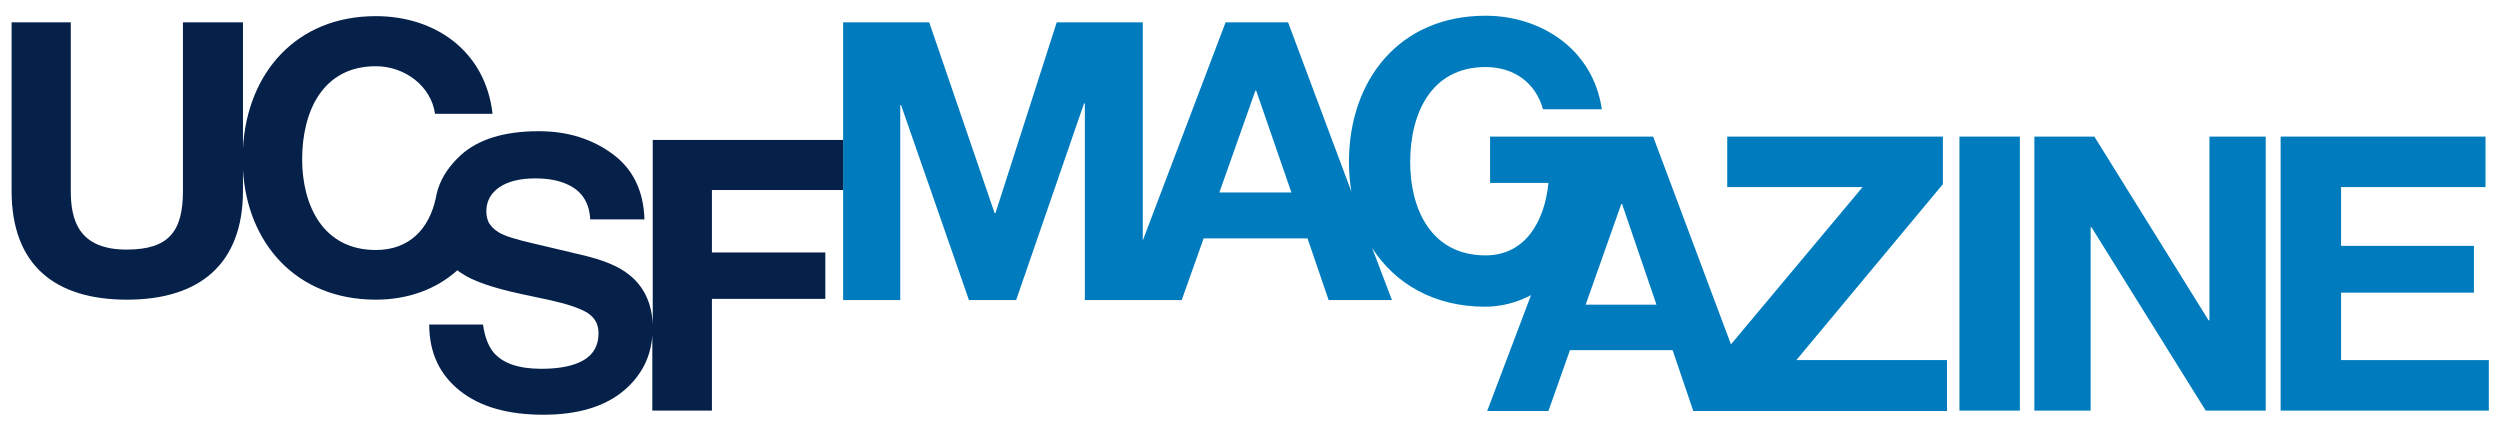
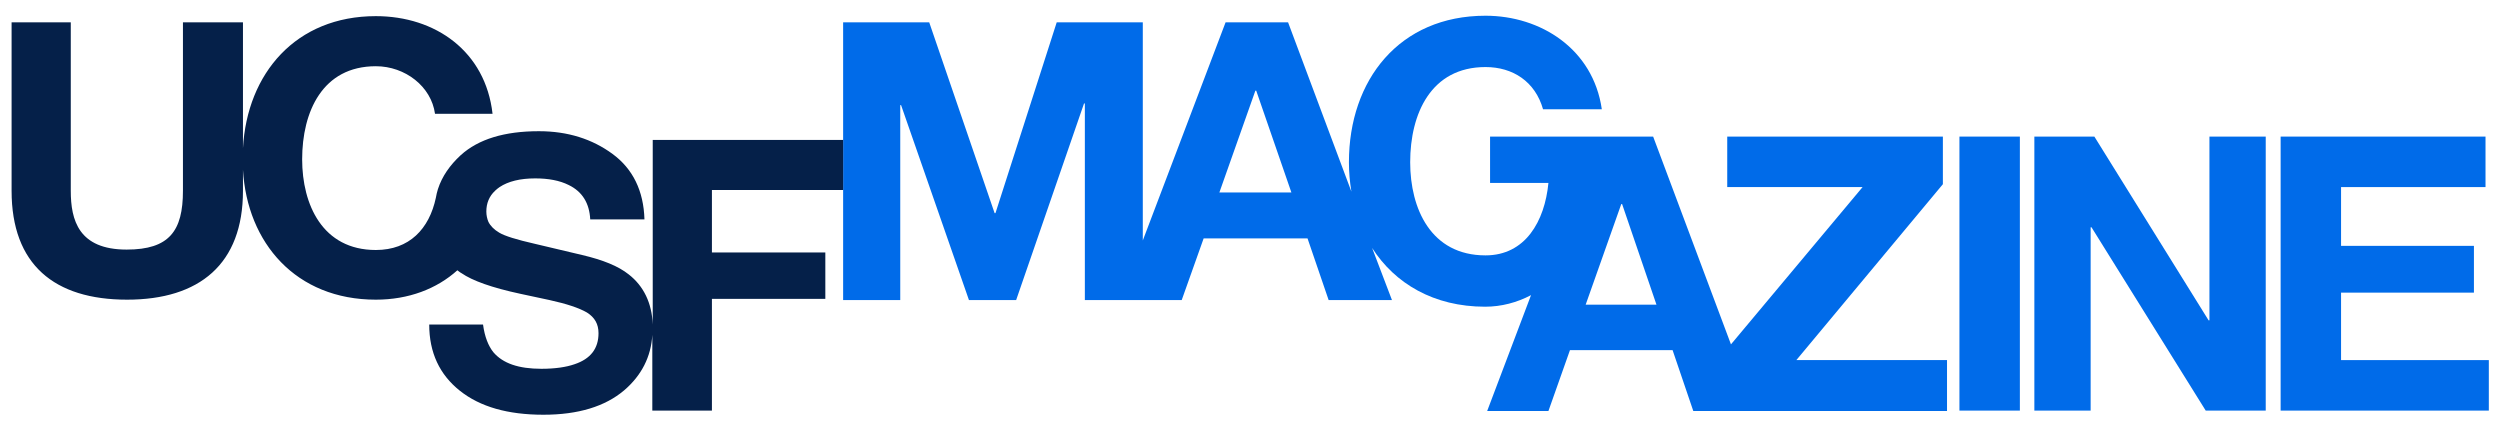
<svg xmlns="http://www.w3.org/2000/svg" version="1.1" id="Layer_1" x="0px" y="0px" viewBox="0 0 604 104" style="enable-background:new 0 0 604 104;" xml:space="preserve">
  <style type="text/css">
- 	.st0{fill:#007CBE;}
+ 	.st0{fill:#006BE9;}
	.st1{fill:#052049;}
</style>
  <g>
    <path class="st0" d="M469.4,44.5V33h-52.1v12.2H450l-31.8,38L399.4,33H360v11.2h14.1c-0.9,9.3-5.6,17.5-15.2,17.5   c-13.2,0-18.2-11.3-18.2-22.5c0-11.7,5-23,18.2-23c6.6,0,12,3.5,13.9,10.2H387c-2.1-14.6-14.8-22.6-28.1-22.6   c-20.8,0-33,15.5-33,35.4c0,2.4,0.2,4.7,0.6,7.1L311.2,5.4h-15.1l-20,52.7V5.4h-20.8l-14.8,46.1h-0.2L224.5,5.4h-20.8v67.1h13.8   V25.4h0.2l16.4,47.1h11.4L261.9,25h0.2v47.5h23.4l5.3-14.9h25.1l5.1,14.9h15.3l-4.8-12.6c5.5,8.6,14.9,14.2,27.3,14.2   c3.9,0,7.7-1,11.1-2.8l-10.6,28h14.8l5.2-14.7h24.8l5,14.7h61.3V87H434L469.4,44.5z M294.6,46.5l8.7-24.6h0.2l8.5,24.6H294.6z    M383.1,73.6l8.6-24.3h0.2l8.3,24.3H383.1z" />
    <rect x="473.4" y="33" class="st0" width="14.6" height="66.2" />
    <polygon class="st0" points="533.8,77.4 533.6,77.4 506,33 491.5,33 491.5,99.2 505.1,99.2 505.1,54.9 505.3,54.9 532.9,99.2   547.4,99.2 547.4,33 533.8,33  " />
    <polygon class="st0" points="565.6,87 565.6,70.7 597.7,70.7 597.7,59.4 565.6,59.4 565.6,45.2 600.5,45.2 600.5,33 551,33   551,99.2 601.3,99.2 601.3,87  " />
    <g>
      <g>
        <g>
          <path class="st1" d="M203.7,45.9V33.8h-46v44.6c-0.2-5.2-2.2-9.3-5.8-12.1c-2.5-2-6.2-3.5-11.3-4.7l-11.4-2.7      c-4.4-1-7.3-1.9-8.6-2.7c-1.2-0.7-2.1-1.6-2.6-2.6l0,0l0,0l0,0c-0.3-0.7-0.5-1.6-0.5-2.5c0-2,0.7-3.7,2.1-5l0,0l0.1-0.1l0,0l0,0      c0.3-0.3,0.6-0.5,1-0.8c2.1-1.4,5-2.1,8.6-2.1c3.2,0,5.9,0.5,8.1,1.6c3.3,1.6,5,4.4,5.2,8.3h13.1c-0.2-6.9-2.8-12.2-7.7-15.8      s-10.8-5.5-17.8-5.5c-8.3,0-14.6,1.9-18.9,5.8c-2.6,2.4-4.5,5.1-5.5,8.2l0,0c-0.2,0.7-0.4,1.4-0.5,2.1l0,0      c-1.6,7.5-6.4,12.6-14.5,12.6c-12.9,0-17.8-11-17.8-21.9C73,27,77.9,16,90.8,16c7.1,0,13.4,4.9,14.3,11.5H119      c-1.7-15.1-13.8-23.6-28.2-23.6c-19.3,0-31.1,13.8-32.1,31.9V5.4H44.2v40.7c0,9.7-3.3,14.2-13.6,14.2      c-11.6,0-13.5-7.1-13.5-14.2V5.4H2.8v40.7c0,17.8,10.3,26.3,27.9,26.3c17.5,0,28-8.6,28-26.3V41c1,17.7,12.8,31.4,32.1,31.4      c7.9,0,14.7-2.6,19.7-7.1c0.3,0.2,0.6,0.5,1,0.7c2.6,1.8,7.3,3.5,14.3,5l7,1.5c4.1,0.9,7.1,1.9,9,3c1.9,1.2,2.8,2.8,2.8,5      c0,3.7-1.9,6.2-5.8,7.5c-2,0.7-4.7,1.1-8,1.1c-5.5,0-9.3-1.3-11.6-4c-1.2-1.5-2.1-3.7-2.5-6.7h-13c0,6.8,2.5,12.1,7.4,16      s11.6,5.8,20.2,5.8c8.4,0,14.9-2,19.5-5.9c4.2-3.6,6.5-8.1,6.8-13.4v18.3H172v-27h27.4V61H172V45.9H203.7z" />
        </g>
      </g>
    </g>
  </g>
</svg>
